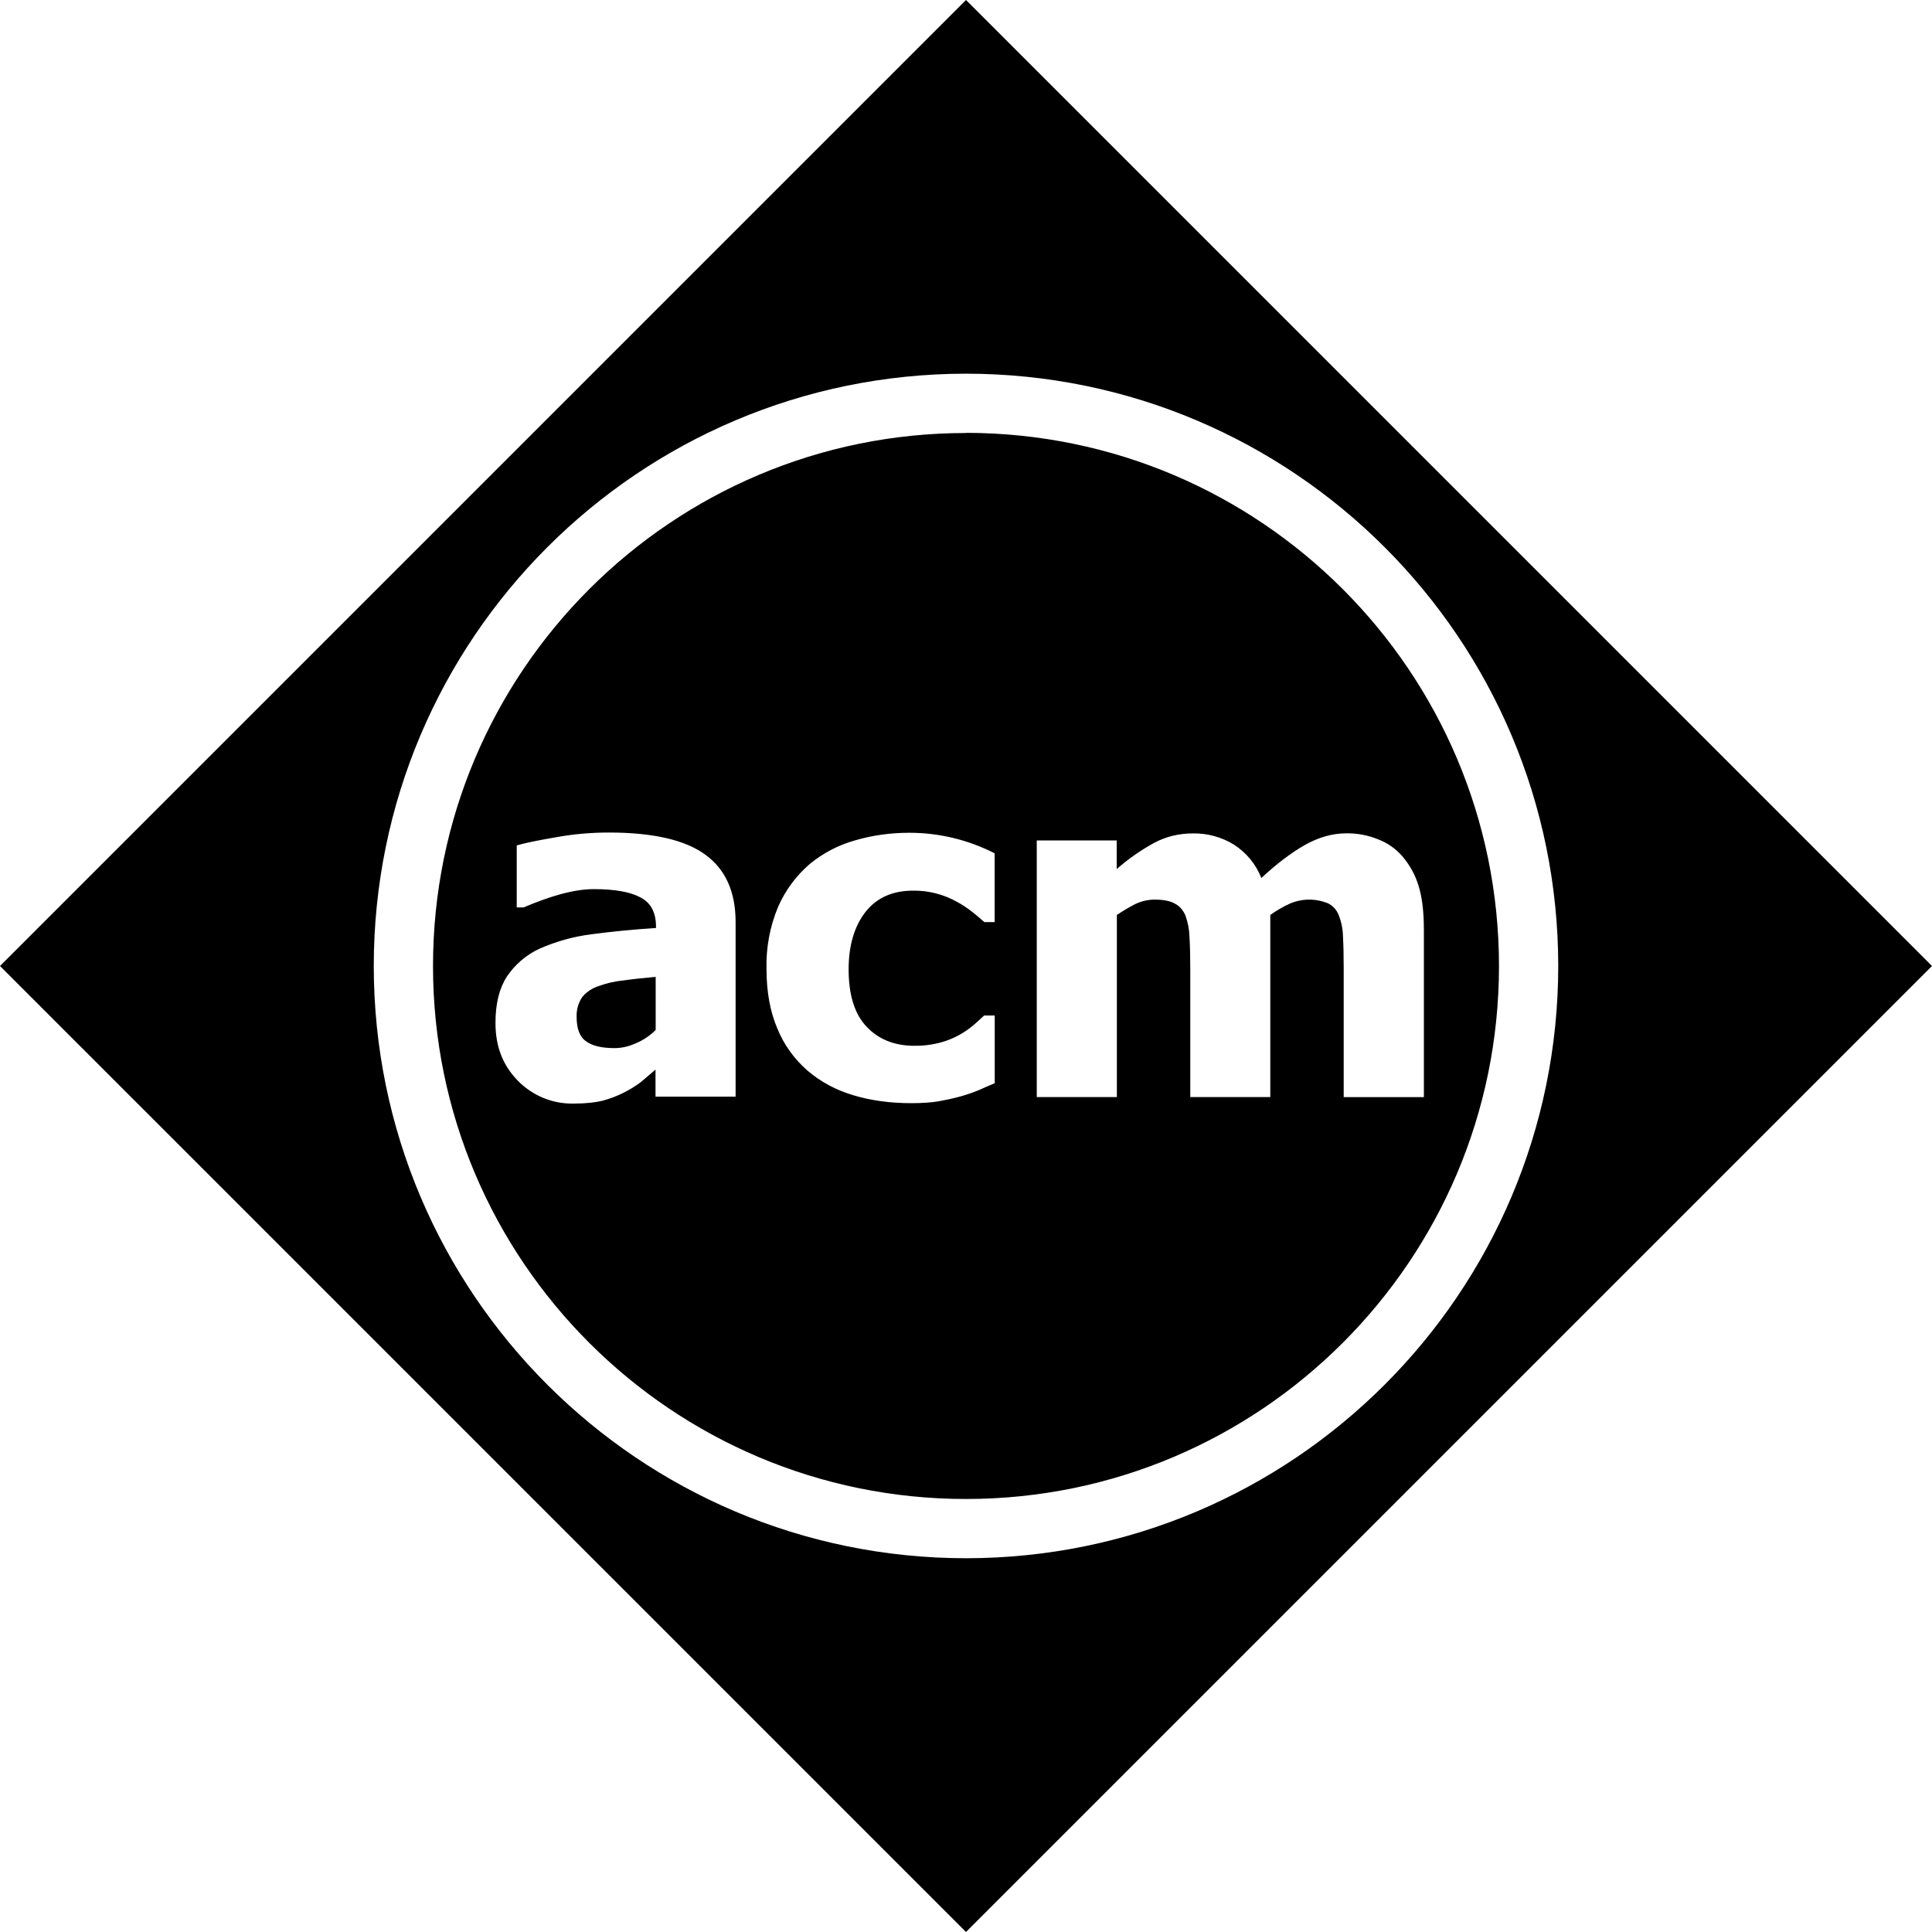
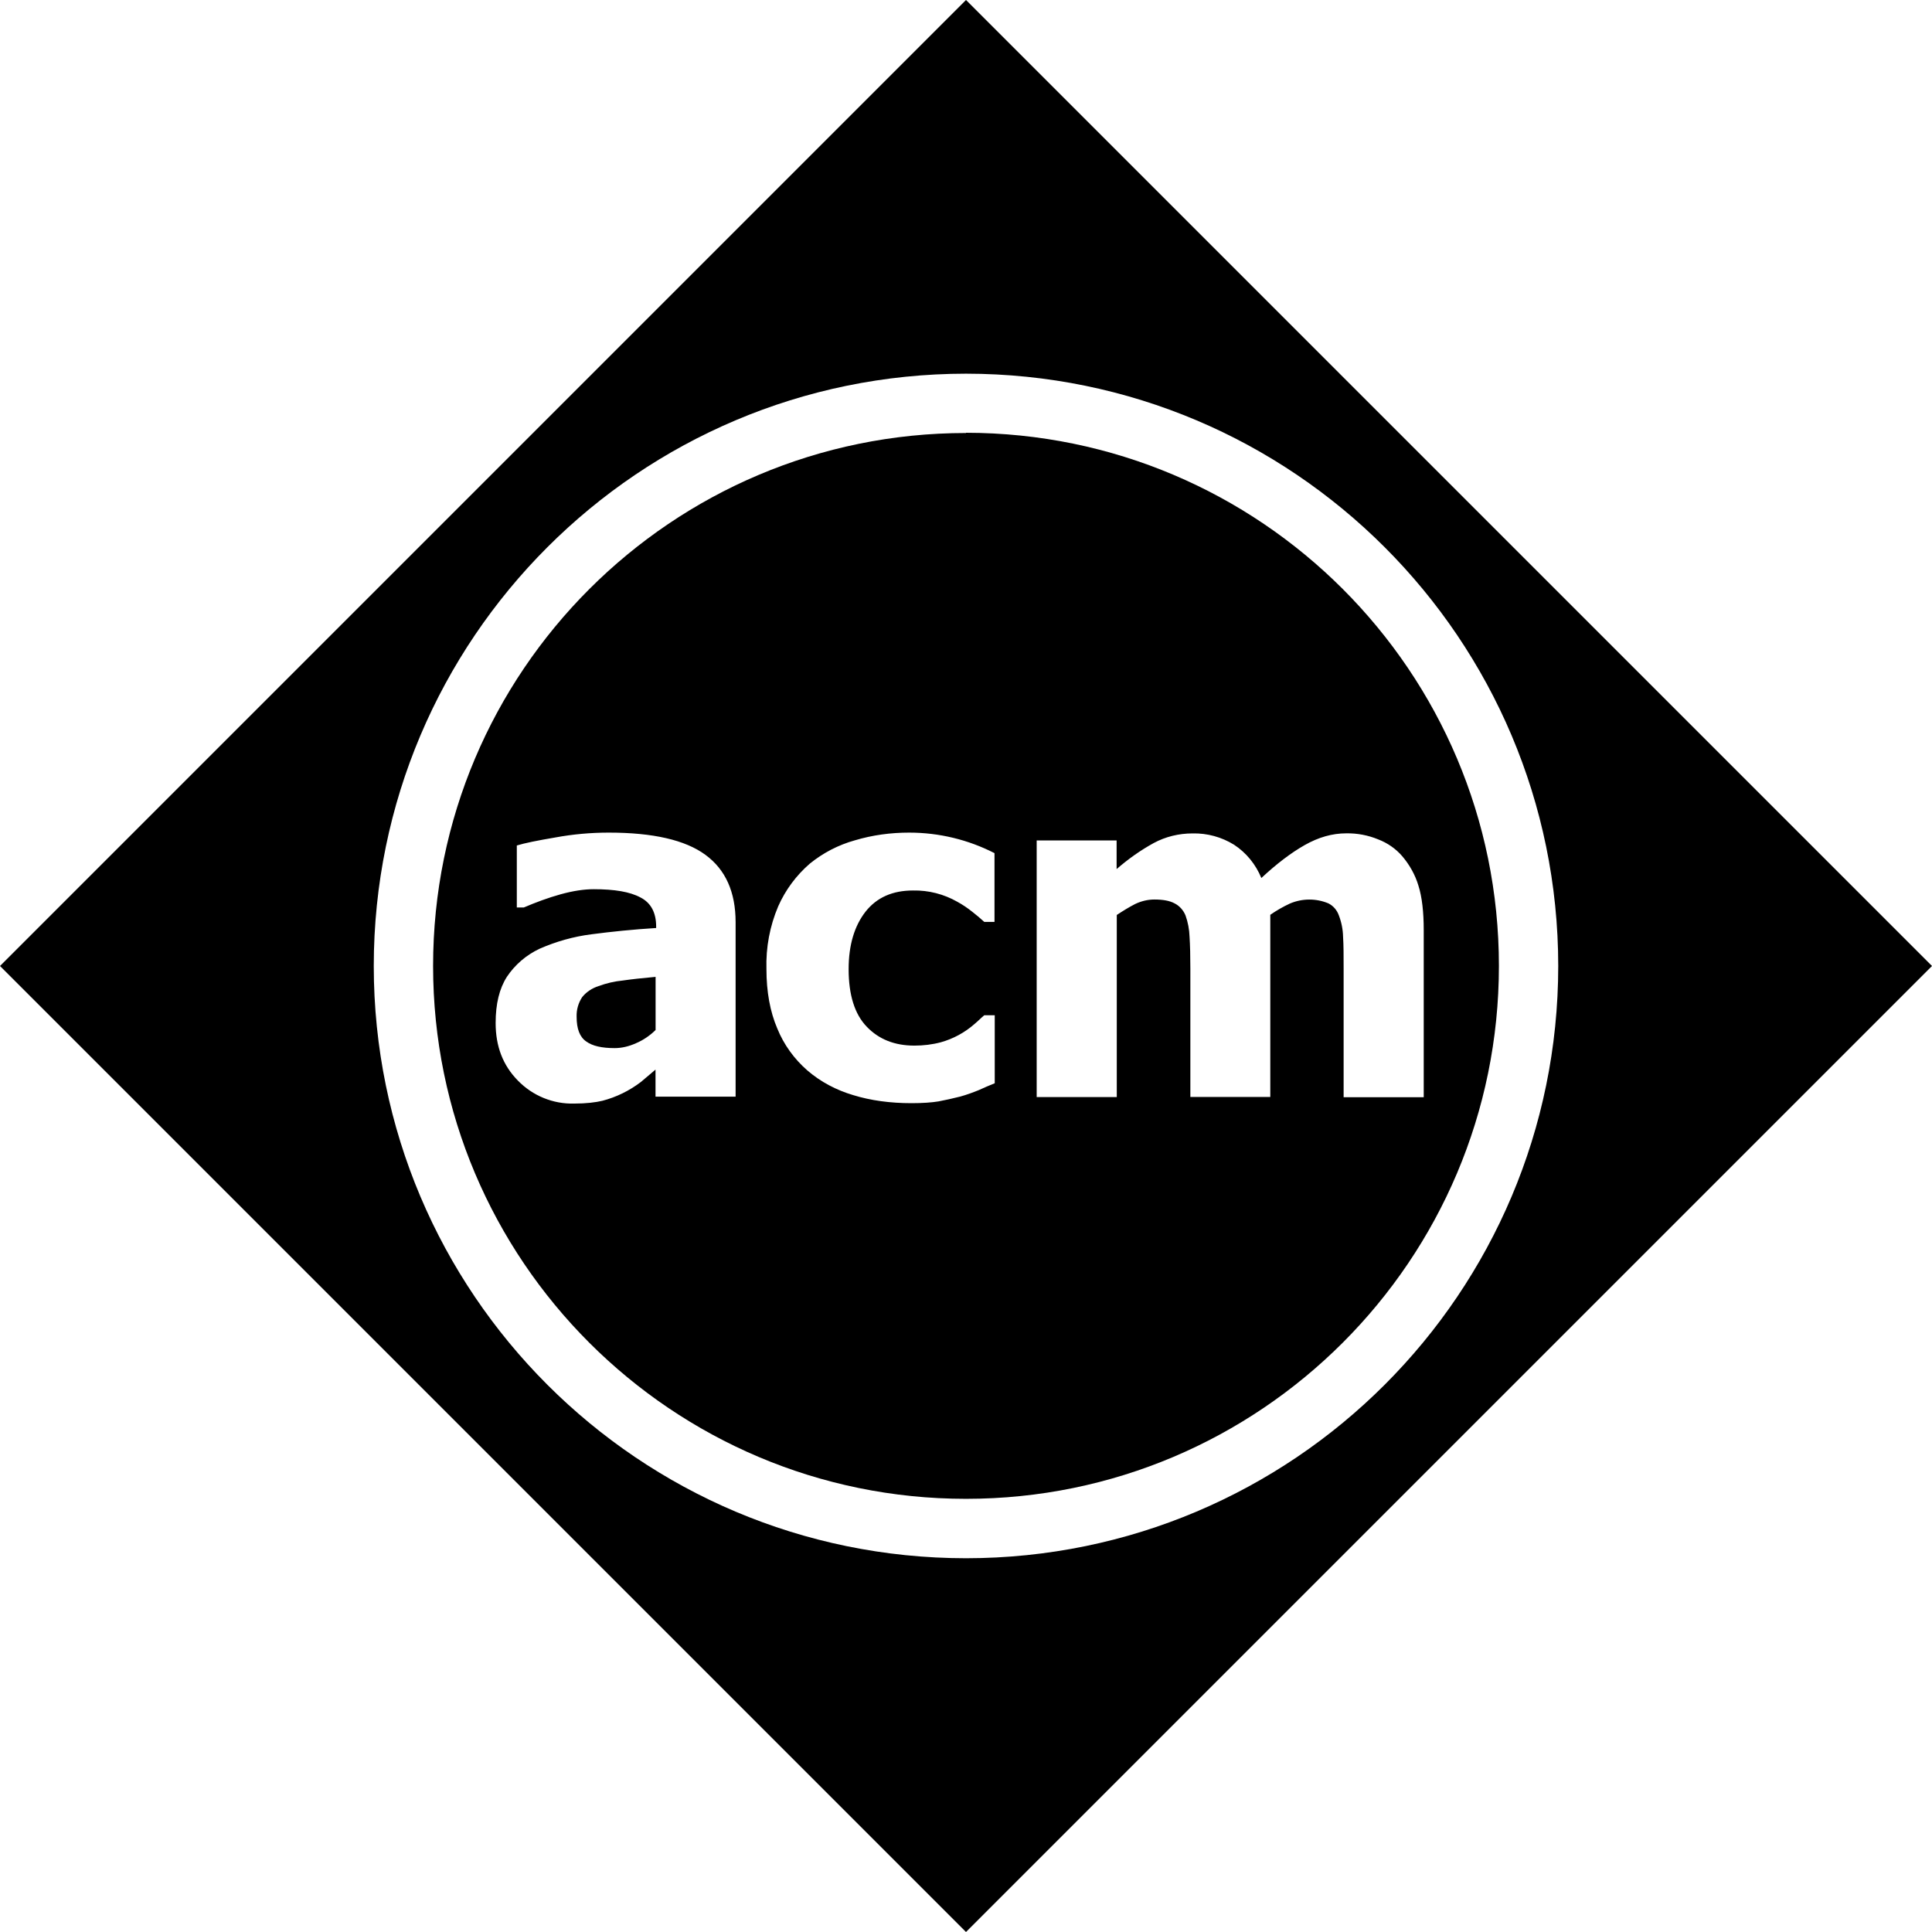
- <svg xmlns="http://www.w3.org/2000/svg" viewBox="0 0 24 24" fill-rule="evenodd" clip-rule="evenodd" stroke-linejoin="round" stroke-miterlimit="1.414">
-   <path d="M12 24L0 12 12 0l12 12-12 12zm0-19.358A7.361 7.361 0 0 1 19.357 12 7.361 7.361 0 0 1 12 19.357 7.361 7.361 0 0 1 4.643 12 7.361 7.361 0 0 1 12 4.642zm0 .735A6.627 6.627 0 0 1 18.621 12c0 3.654-2.967 6.621-6.621 6.621S5.379 15.654 5.379 12 8.346 5.379 12 5.379zm.228 7.236c-.035.03-.075.071-.123.111a1.05 1.05 0 0 1-.416.225 1.2 1.2 0 0 1-.33.042c-.245 0-.443-.078-.592-.235-.15-.156-.225-.395-.225-.714 0-.3.072-.537.21-.714.14-.177.336-.264.591-.264a1.088 1.088 0 0 1 .549.141c.066.036.129.078.189.126.051.039.099.081.147.124h.128V10.6a2.327 2.327 0 0 0-1.061-.255c-.228 0-.454.03-.675.095a1.54 1.54 0 0 0-.56.292 1.49 1.49 0 0 0-.392.528 1.871 1.871 0 0 0-.146.78c0 .282.045.528.135.738.081.2.21.378.372.52.165.142.36.245.57.307.217.066.46.099.723.099.14 0 .252-.009.336-.023.084-.015.176-.034.27-.06.08-.022.156-.048.231-.079.065-.03.13-.057.198-.086v-.841h-.129zm-3.09 1.011v-2.169c0-.375-.124-.654-.375-.837-.25-.184-.651-.276-1.2-.276-.225 0-.446.02-.664.06-.223.038-.382.071-.48.1v.77h.087c.15-.065.3-.12.457-.164.157-.042.294-.063.41-.063.259 0 .452.033.581.102.13.066.195.187.195.363v.018c-.287.018-.554.045-.803.078a2.311 2.311 0 0 0-.646.18.986.986 0 0 0-.405.348c-.094.147-.14.336-.14.574 0 .29.09.525.277.716a.94.94 0 0 0 .699.285c.15 0 .27-.015.352-.035a1.394 1.394 0 0 0 .478-.232l.182-.155v.336h.995zm3.741-3.184v3.188h.995v-2.262c.075-.05.15-.095.228-.135a.572.572 0 0 1 .24-.056c.105 0 .189.015.249.048.06.03.108.084.135.15a.848.848 0 0 1 .05.264c.007.11.01.24.01.396v1.595h.994v-2.262c.075-.054.158-.102.243-.141a.61.61 0 0 1 .477-.002c.06.03.108.084.132.15a.76.76 0 0 1 .051.263c.006.108.009.24.009.397v1.596h.996v-2.076c0-.225-.022-.411-.067-.552a1.002 1.002 0 0 0-.201-.364.736.736 0 0 0-.3-.21.995.995 0 0 0-.395-.075c-.174 0-.345.049-.516.145-.168.096-.35.233-.54.41a.875.875 0 0 0-.339-.414.939.939 0 0 0-.513-.14c-.17 0-.336.039-.484.12-.165.09-.318.198-.461.323v-.356h-.994zm-4.734 2.355v-.66c-.168.015-.303.03-.405.045-.105.01-.207.034-.305.07a.44.44 0 0 0-.202.135.414.414 0 0 0-.07.245c0 .15.038.252.12.307.077.056.194.083.352.083.087 0 .174-.02.264-.06a.771.771 0 0 0 .246-.165z" />
+ <svg xmlns="http://www.w3.org/2000/svg" aria-labelledby="simpleicons-acm-icon" role="img" viewBox="0 0 24 24">
+   <path d="M7.435 12.25c-.08.025-.15.072-.202.135-.048.072-.073.158-.07.245 0 .15.038.252.12.308.077.056.194.082.352.082.087 0 .174-.02.264-.06.09-.038.174-.095.245-.165v-.66c-.168.015-.303.03-.405.045-.105.01-.207.034-.305.07z" />
+   <path d="M12 0L0 12l12 12 12-12L12 0zm0 19.357C7.938 19.355 4.645 16.063 4.643 12 4.645 7.938 7.938 4.644 12 4.642c4.063.002 7.355 3.295 7.357 7.358-.002 4.063-3.294 7.355-7.357 7.357z" />
+   <path d="M12 5.377v.002c-3.654 0-6.62 2.966-6.62 6.62s2.966 6.62 6.62 6.62 6.62-2.966 6.62-6.62c0-3.656-2.964-6.62-6.62-6.623zm-2.862 8.246h-.995v-.336l-.182.154c-.142.108-.304.188-.477.233-.082.02-.202.035-.352.035-.262.007-.515-.097-.698-.285-.187-.19-.277-.426-.277-.716 0-.238.046-.427.14-.574.1-.15.24-.27.405-.348.205-.09.423-.152.646-.18.25-.033.516-.06.803-.078v-.017c0-.176-.066-.297-.196-.363-.13-.07-.322-.102-.58-.102-.117 0-.254.02-.41.063-.158.044-.308.1-.458.164H6.42v-.77c.097-.03.256-.062.48-.1.217-.04.438-.06.663-.06.55 0 .95.092 1.2.276.25.183.375.462.375.837v2.168zm3.22-.167c-.07.028-.134.056-.2.086-.074.03-.15.058-.23.08-.094.024-.186.044-.27.06-.084.014-.196.022-.336.022-.263 0-.506-.033-.723-.1-.21-.062-.406-.165-.57-.307-.163-.142-.292-.32-.373-.52-.09-.21-.135-.457-.135-.738-.008-.27.042-.535.146-.78.09-.204.224-.384.392-.53.165-.134.355-.233.56-.29.22-.066.447-.096.675-.096.37 0 .732.087 1.06.255v.854h-.127c-.048-.043-.096-.085-.147-.124-.06-.048-.122-.09-.188-.126-.167-.095-.357-.144-.55-.14-.254 0-.45.086-.59.263-.138.177-.21.414-.21.714 0 .32.075.56.225.715.15.157.347.235.592.235.11 0 .222-.013.33-.042.153-.043.295-.12.415-.225.048-.04.088-.082.123-.11h.13v.843zm4.333.173v-1.597c0-.157 0-.29-.007-.397-.002-.09-.02-.18-.052-.263-.023-.066-.07-.12-.13-.15-.153-.064-.325-.063-.478.002-.086.04-.168.087-.244.14v2.263h-.993v-1.595c0-.156-.003-.286-.01-.396-.003-.09-.02-.18-.05-.264-.027-.066-.076-.12-.136-.15-.06-.033-.145-.048-.25-.048-.083 0-.165.02-.24.056-.078.04-.152.086-.228.136v2.262h-.995V10.44h.993v.356c.144-.125.296-.233.46-.323.148-.08.314-.12.484-.12.182-.004.36.045.514.14.153.1.27.244.34.414.19-.177.37-.314.54-.41.17-.096.34-.145.515-.145.136-.002.27.023.396.075.115.044.22.116.3.21.09.106.16.23.2.364.045.142.066.328.066.553v2.076h-.995z" />
</svg>
